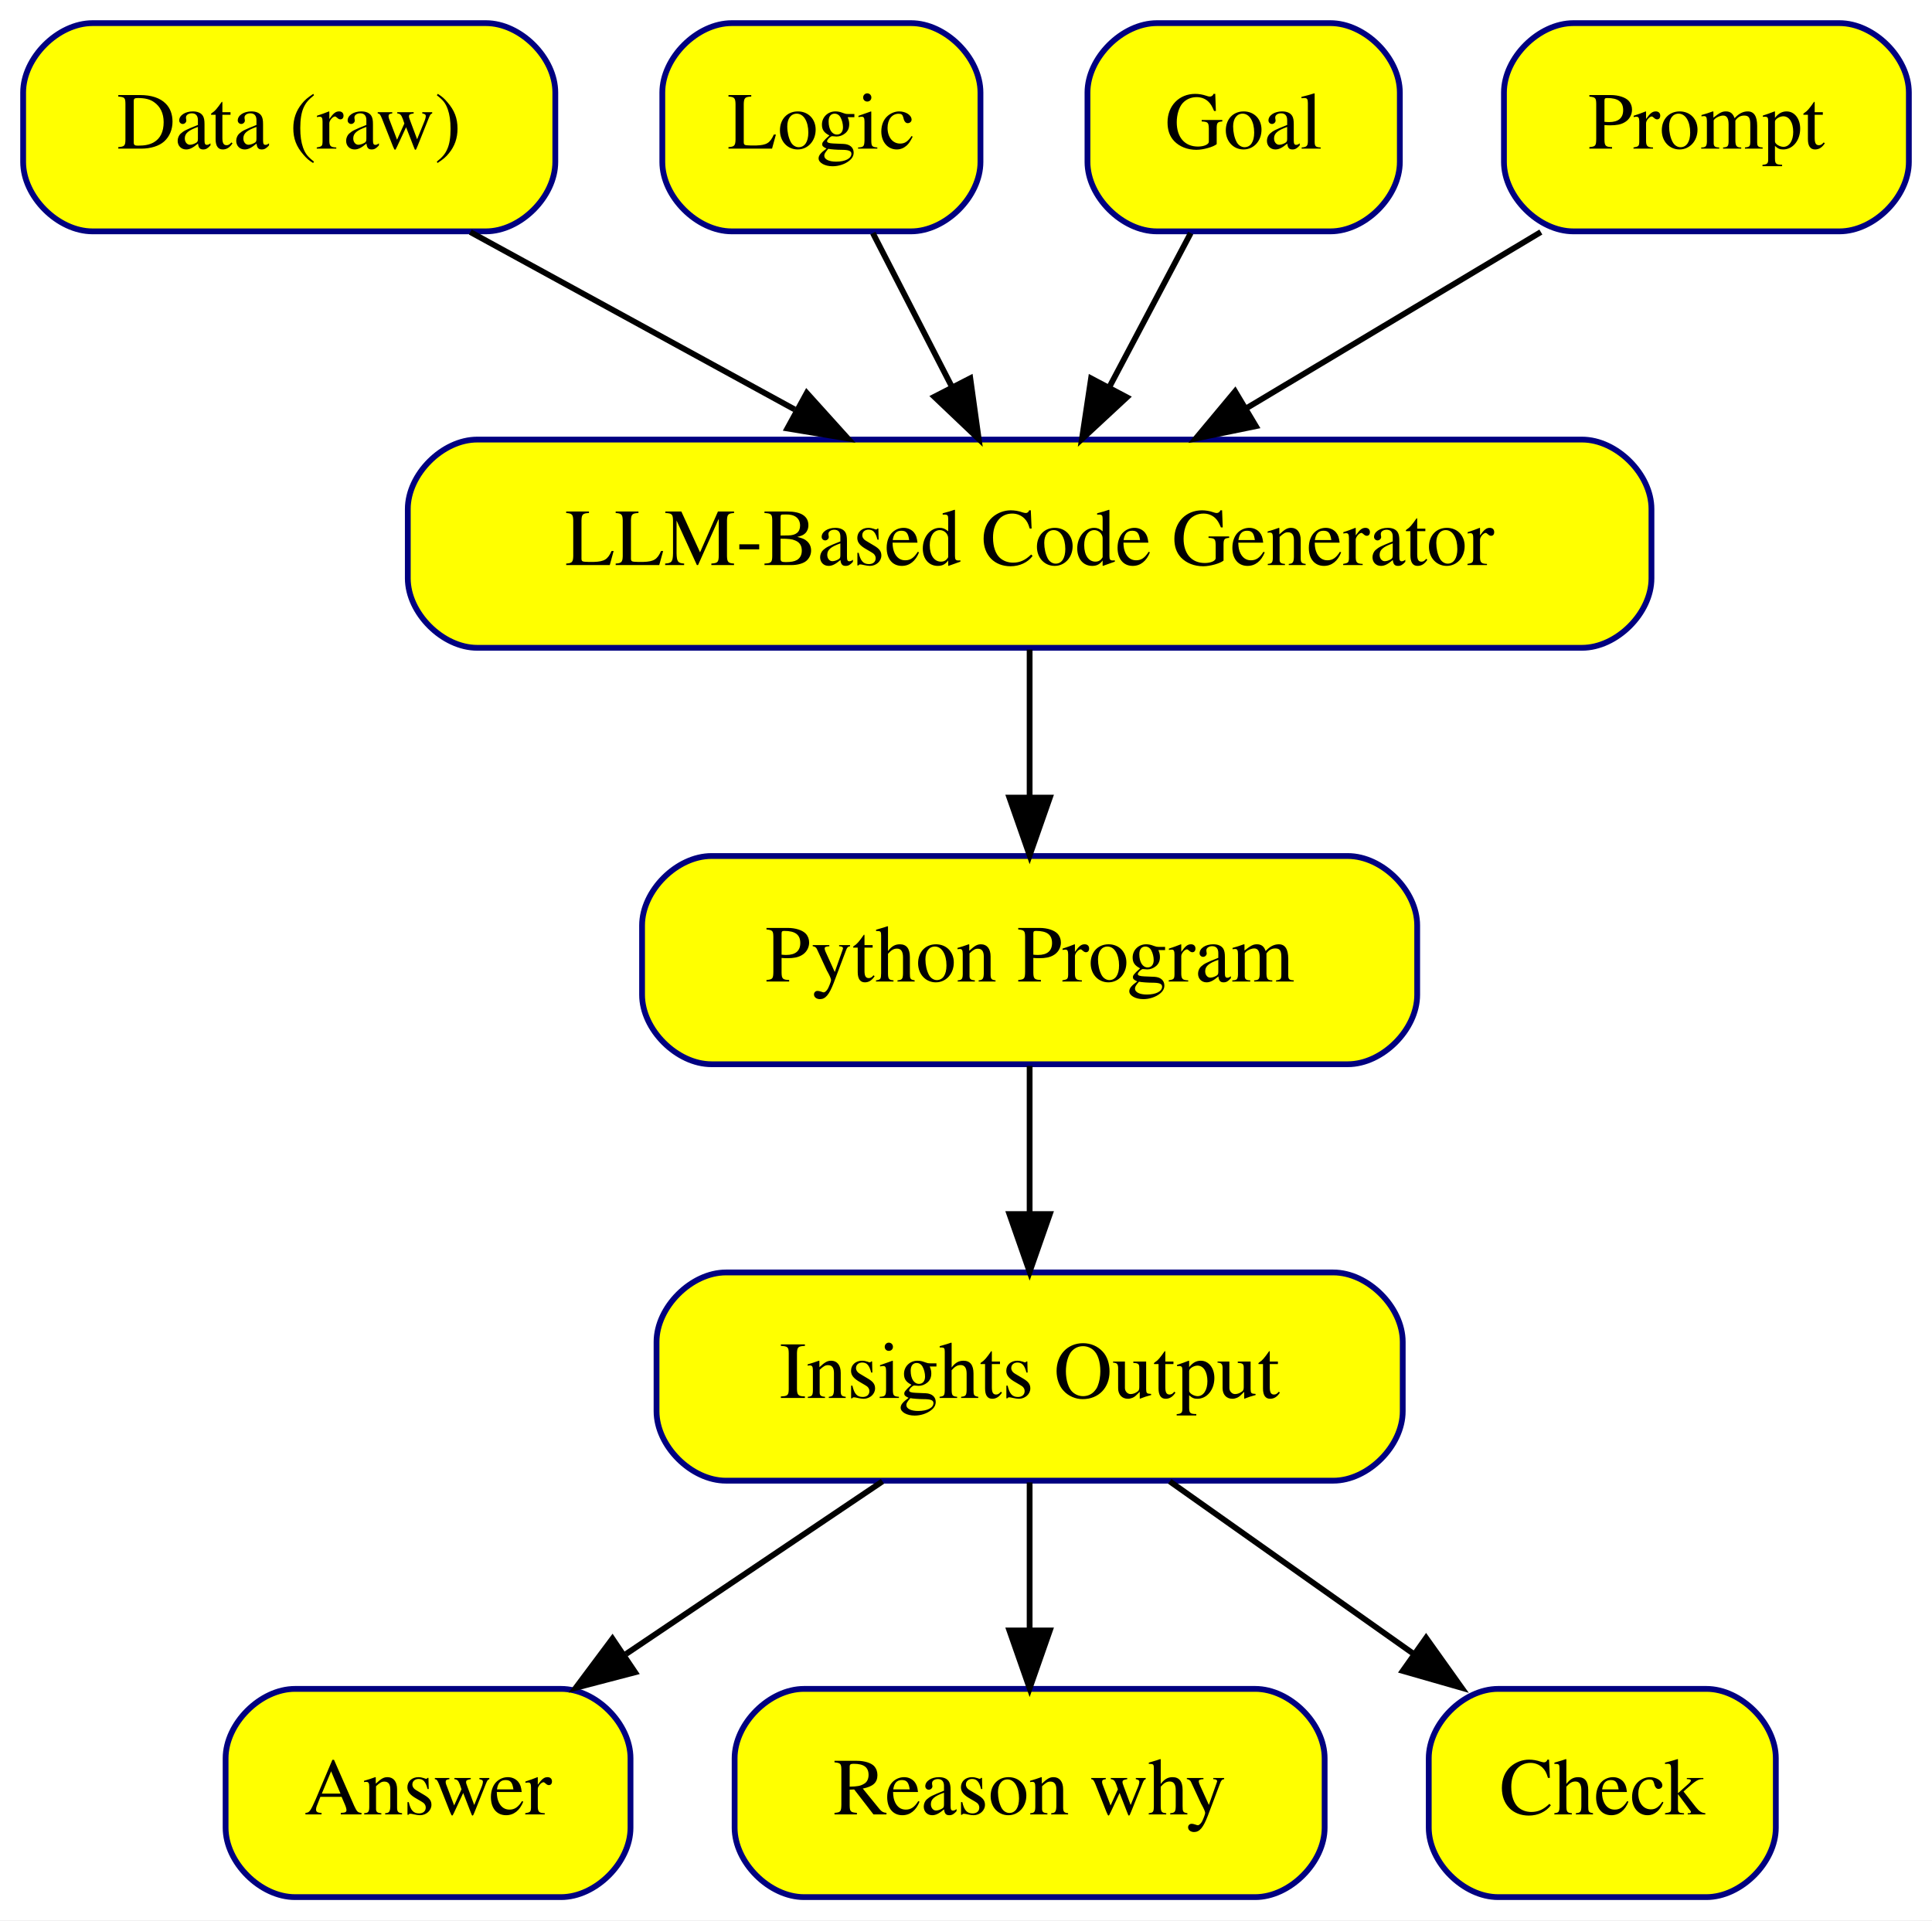
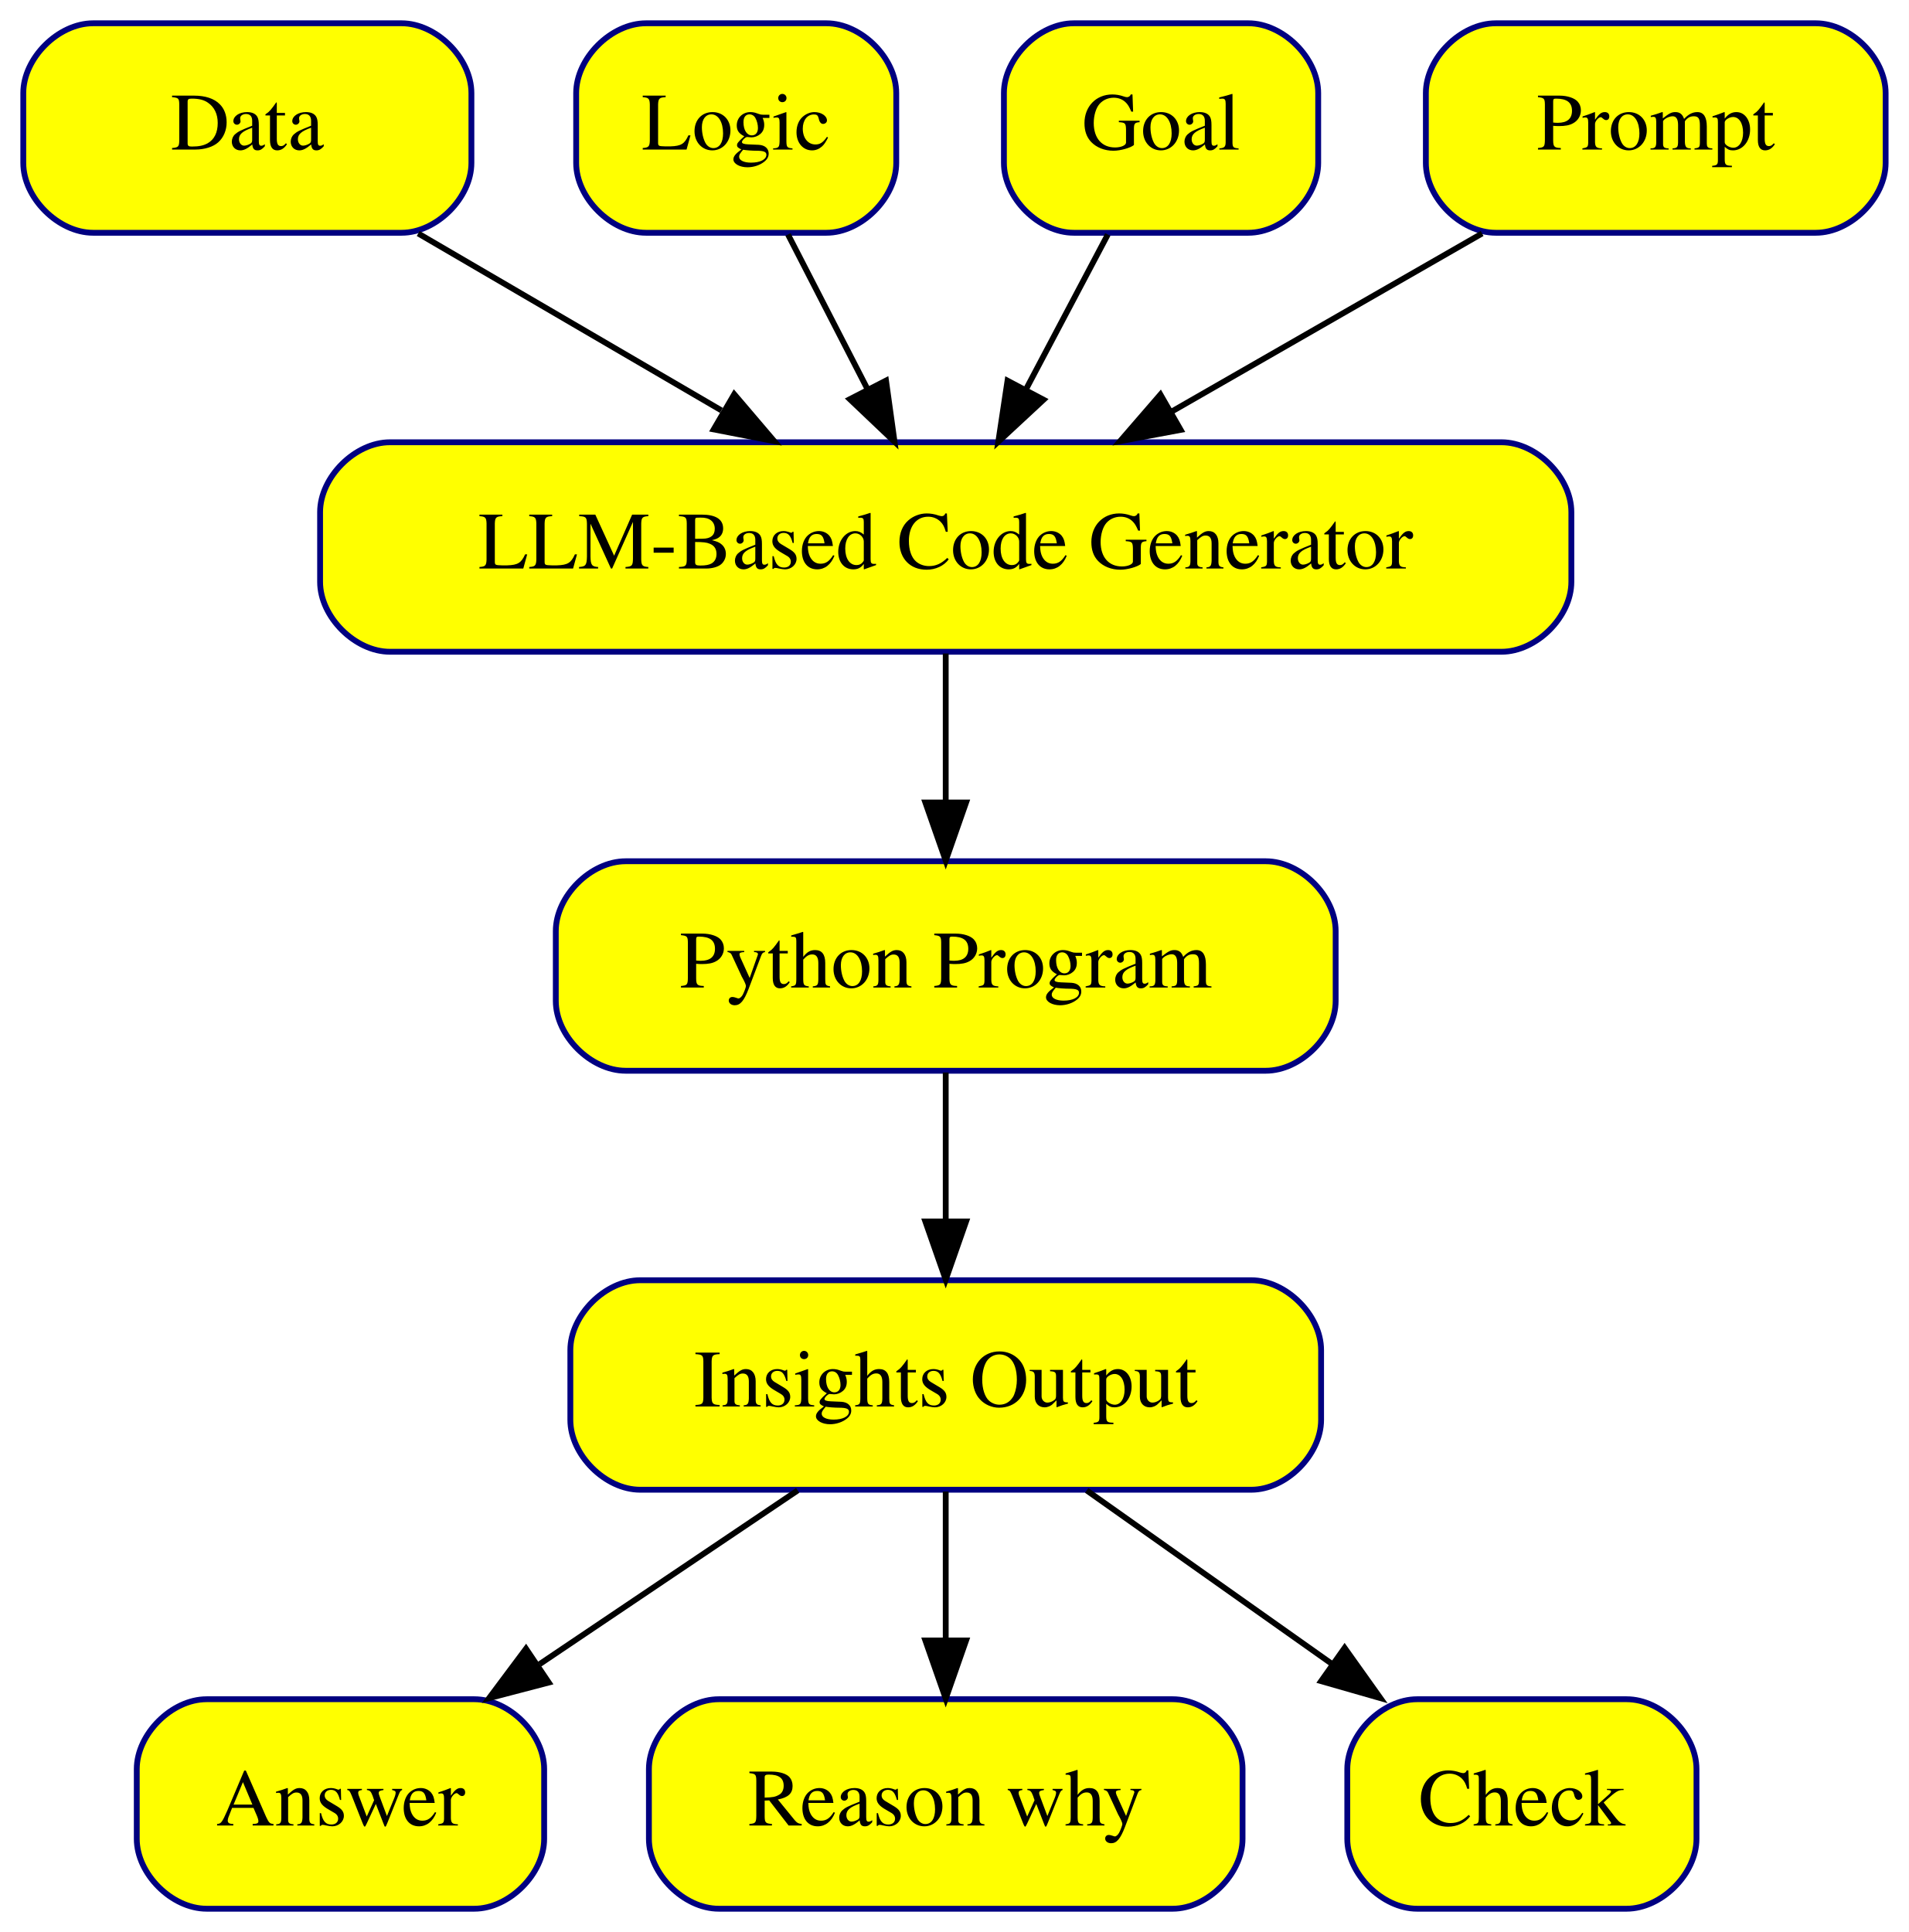
- <svg xmlns="http://www.w3.org/2000/svg" width="334pt" height="332pt" viewBox="0.00 0.00 334.00 332.00">
+ <svg xmlns="http://www.w3.org/2000/svg" width="328pt" height="332pt" viewBox="0.00 0.00 328.00 332.00">
  <g id="graph0" class="graph" transform="scale(1 1) rotate(0) translate(4 328)">
-     <polygon fill="white" stroke="transparent" points="-4,4 -4,-328 330,-328 330,4 -4,4" />
+     <polygon fill="white" stroke="transparent" points="-4,4 -4,-328 324,-328 324,4 -4,4" />
    <g id="node1" class="node">
-       <path fill="#ffff00" stroke="navy" d="M80,-324C80,-324 12,-324 12,-324 6,-324 0,-318 0,-312 0,-312 0,-300 0,-300 0,-294 6,-288 12,-288 12,-288 80,-288 80,-288 86,-288 92,-294 92,-300 92,-300 92,-312 92,-312 92,-318 86,-324 80,-324" />
-       <text text-anchor="middle" x="46" y="-302.3" font-family="Times,serif" font-size="14.00">Data (raw)</text>
+       <path fill="#ffff00" stroke="navy" d="M65,-324C65,-324 12,-324 12,-324 6,-324 0,-318 0,-312 0,-312 0,-300 0,-300 0,-294 6,-288 12,-288 12,-288 65,-288 65,-288 71,-288 77,-294 77,-300 77,-300 77,-312 77,-312 77,-318 71,-324 65,-324" />
+       <text text-anchor="middle" x="38.5" y="-302.3" font-family="Times,serif" font-size="14.00">   Data   </text>
    </g>
    <g id="node5" class="node">
-       <path fill="#ffff00" stroke="navy" d="M269.5,-252C269.5,-252 78.5,-252 78.5,-252 72.5,-252 66.5,-246 66.5,-240 66.5,-240 66.5,-228 66.5,-228 66.5,-222 72.5,-216 78.5,-216 78.5,-216 269.5,-216 269.5,-216 275.5,-216 281.5,-222 281.5,-228 281.5,-228 281.5,-240 281.5,-240 281.5,-246 275.5,-252 269.5,-252" />
-       <text text-anchor="middle" x="174" y="-230.3" font-family="Times,serif" font-size="14.00">LLM-Based Code Generator</text>
+       <path fill="#ffff00" stroke="navy" d="M254,-252C254,-252 63,-252 63,-252 57,-252 51,-246 51,-240 51,-240 51,-228 51,-228 51,-222 57,-216 63,-216 63,-216 254,-216 254,-216 260,-216 266,-222 266,-228 266,-228 266,-240 266,-240 266,-246 260,-252 254,-252" />
+       <text text-anchor="middle" x="158.5" y="-230.3" font-family="Times,serif" font-size="14.00">LLM-Based Code Generator</text>
    </g>
    <g id="edge4" class="edge">
-       <path fill="none" stroke="black" d="M77.31,-287.88C94.2,-278.64 115.25,-267.13 133.38,-257.21" />
-       <polygon fill="black" stroke="black" points="135.47,-260.06 142.57,-252.19 132.11,-253.92 135.47,-260.06" />
+       <path fill="none" stroke="black" d="M67.86,-287.88C83.55,-278.72 103.06,-267.34 119.95,-257.48" />
+       <polygon fill="black" stroke="black" points="122.16,-260.25 129.03,-252.19 118.63,-254.21 122.16,-260.25" />
    </g>
    <g id="node2" class="node">
-       <path fill="#ffff00" stroke="navy" d="M153.5,-324C153.5,-324 122.5,-324 122.5,-324 116.5,-324 110.5,-318 110.5,-312 110.5,-312 110.5,-300 110.5,-300 110.5,-294 116.5,-288 122.5,-288 122.5,-288 153.5,-288 153.5,-288 159.5,-288 165.5,-294 165.5,-300 165.5,-300 165.5,-312 165.5,-312 165.5,-318 159.5,-324 153.5,-324" />
-       <text text-anchor="middle" x="138" y="-302.3" font-family="Times,serif" font-size="14.00">Logic</text>
+       <path fill="#ffff00" stroke="navy" d="M138,-324C138,-324 107,-324 107,-324 101,-324 95,-318 95,-312 95,-312 95,-300 95,-300 95,-294 101,-288 107,-288 107,-288 138,-288 138,-288 144,-288 150,-294 150,-300 150,-300 150,-312 150,-312 150,-318 144,-324 138,-324" />
+       <text text-anchor="middle" x="122.5" y="-302.3" font-family="Times,serif" font-size="14.00">Logic</text>
    </g>
    <g id="edge5" class="edge">
-       <path fill="none" stroke="black" d="M146.9,-287.7C151,-279.73 155.95,-270.1 160.49,-261.26" />
-       <polygon fill="black" stroke="black" points="163.74,-262.6 165.2,-252.1 157.52,-259.4 163.74,-262.6" />
+       <path fill="none" stroke="black" d="M131.4,-287.7C135.5,-279.73 140.45,-270.1 144.99,-261.26" />
+       <polygon fill="black" stroke="black" points="148.24,-262.6 149.7,-252.1 142.02,-259.4 148.24,-262.6" />
    </g>
    <g id="node3" class="node">
-       <path fill="#ffff00" stroke="navy" d="M226,-324C226,-324 196,-324 196,-324 190,-324 184,-318 184,-312 184,-312 184,-300 184,-300 184,-294 190,-288 196,-288 196,-288 226,-288 226,-288 232,-288 238,-294 238,-300 238,-300 238,-312 238,-312 238,-318 232,-324 226,-324" />
-       <text text-anchor="middle" x="211" y="-302.3" font-family="Times,serif" font-size="14.00">Goal</text>
+       <path fill="#ffff00" stroke="navy" d="M210.5,-324C210.5,-324 180.5,-324 180.5,-324 174.5,-324 168.5,-318 168.5,-312 168.5,-312 168.5,-300 168.5,-300 168.5,-294 174.5,-288 180.5,-288 180.5,-288 210.5,-288 210.5,-288 216.5,-288 222.5,-294 222.5,-300 222.5,-300 222.5,-312 222.5,-312 222.5,-318 216.5,-324 210.5,-324" />
+       <text text-anchor="middle" x="195.5" y="-302.3" font-family="Times,serif" font-size="14.00">Goal</text>
    </g>
    <g id="edge6" class="edge">
-       <path fill="none" stroke="black" d="M201.85,-287.7C197.6,-279.64 192.44,-269.89 187.73,-260.98" />
-       <polygon fill="black" stroke="black" points="190.81,-259.31 183.04,-252.1 184.62,-262.58 190.81,-259.31" />
+       <path fill="none" stroke="black" d="M186.35,-287.7C182.1,-279.64 176.94,-269.89 172.23,-260.98" />
+       <polygon fill="black" stroke="black" points="175.31,-259.31 167.54,-252.1 169.12,-262.58 175.31,-259.31" />
    </g>
    <g id="node4" class="node">
-       <path fill="#ffff00" stroke="navy" d="M314,-324C314,-324 268,-324 268,-324 262,-324 256,-318 256,-312 256,-312 256,-300 256,-300 256,-294 262,-288 268,-288 268,-288 314,-288 314,-288 320,-288 326,-294 326,-300 326,-300 326,-312 326,-312 326,-318 320,-324 314,-324" />
-       <text text-anchor="middle" x="291" y="-302.3" font-family="Times,serif" font-size="14.00">Prompt</text>
+       <path fill="#ffff00" stroke="navy" d="M308,-324C308,-324 253,-324 253,-324 247,-324 241,-318 241,-312 241,-312 241,-300 241,-300 241,-294 247,-288 253,-288 253,-288 308,-288 308,-288 314,-288 320,-294 320,-300 320,-300 320,-312 320,-312 320,-318 314,-324 308,-324" />
+       <text text-anchor="middle" x="280.5" y="-302.3" font-family="Times,serif" font-size="14.00"> Prompt </text>
    </g>
    <g id="edge7" class="edge">
-       <path fill="none" stroke="black" d="M262.38,-287.88C247.08,-278.72 228.06,-267.34 211.58,-257.48" />
-       <polygon fill="black" stroke="black" points="213.11,-254.32 202.73,-252.19 209.52,-260.33 213.11,-254.32" />
+       <path fill="none" stroke="black" d="M250.66,-287.88C234.56,-278.64 214.5,-267.13 197.21,-257.21" />
+       <polygon fill="black" stroke="black" points="198.87,-254.13 188.46,-252.19 195.39,-260.2 198.87,-254.13" />
    </g>
    <g id="node6" class="node">
-       <path fill="#ffff00" stroke="navy" d="M229,-180C229,-180 119,-180 119,-180 113,-180 107,-174 107,-168 107,-168 107,-156 107,-156 107,-150 113,-144 119,-144 119,-144 229,-144 229,-144 235,-144 241,-150 241,-156 241,-156 241,-168 241,-168 241,-174 235,-180 229,-180" />
-       <text text-anchor="middle" x="174" y="-158.3" font-family="Times,serif" font-size="14.00">Python Program</text>
+       <path fill="#ffff00" stroke="navy" d="M213.5,-180C213.5,-180 103.5,-180 103.5,-180 97.5,-180 91.5,-174 91.5,-168 91.5,-168 91.5,-156 91.5,-156 91.5,-150 97.5,-144 103.5,-144 103.5,-144 213.5,-144 213.5,-144 219.5,-144 225.5,-150 225.5,-156 225.5,-156 225.5,-168 225.5,-168 225.5,-174 219.5,-180 213.5,-180" />
+       <text text-anchor="middle" x="158.5" y="-158.3" font-family="Times,serif" font-size="14.00">Python Program</text>
    </g>
    <g id="edge8" class="edge">
-       <path fill="none" stroke="black" d="M174,-215.7C174,-207.98 174,-198.71 174,-190.11" />
-       <polygon fill="black" stroke="black" points="177.5,-190.1 174,-180.1 170.5,-190.1 177.5,-190.1" />
+       <path fill="none" stroke="black" d="M158.5,-215.7C158.5,-207.98 158.5,-198.71 158.5,-190.11" />
+       <polygon fill="black" stroke="black" points="162,-190.1 158.5,-180.1 155,-190.1 162,-190.1" />
    </g>
    <g id="node7" class="node">
-       <path fill="#ffff00" stroke="navy" d="M226.5,-108C226.5,-108 121.5,-108 121.5,-108 115.5,-108 109.5,-102 109.5,-96 109.5,-96 109.5,-84 109.5,-84 109.5,-78 115.5,-72 121.5,-72 121.5,-72 226.5,-72 226.5,-72 232.5,-72 238.5,-78 238.5,-84 238.5,-84 238.5,-96 238.5,-96 238.5,-102 232.5,-108 226.5,-108" />
-       <text text-anchor="middle" x="174" y="-86.3" font-family="Times,serif" font-size="14.00">Insights Output</text>
+       <path fill="#ffff00" stroke="navy" d="M211,-108C211,-108 106,-108 106,-108 100,-108 94,-102 94,-96 94,-96 94,-84 94,-84 94,-78 100,-72 106,-72 106,-72 211,-72 211,-72 217,-72 223,-78 223,-84 223,-84 223,-96 223,-96 223,-102 217,-108 211,-108" />
+       <text text-anchor="middle" x="158.5" y="-86.3" font-family="Times,serif" font-size="14.00">Insights Output</text>
    </g>
    <g id="edge9" class="edge">
-       <path fill="none" stroke="black" d="M174,-143.7C174,-135.98 174,-126.71 174,-118.11" />
-       <polygon fill="black" stroke="black" points="177.5,-118.1 174,-108.1 170.5,-118.1 177.5,-118.1" />
+       <path fill="none" stroke="black" d="M158.5,-143.7C158.5,-135.98 158.5,-126.71 158.5,-118.11" />
+       <polygon fill="black" stroke="black" points="162,-118.1 158.5,-108.1 155,-118.1 162,-118.1" />
    </g>
    <g id="node8" class="node">
-       <path fill="#ffff00" stroke="navy" d="M93,-36C93,-36 47,-36 47,-36 41,-36 35,-30 35,-24 35,-24 35,-12 35,-12 35,-6 41,0 47,0 47,0 93,0 93,0 99,0 105,-6 105,-12 105,-12 105,-24 105,-24 105,-30 99,-36 93,-36" />
-       <text text-anchor="middle" x="70" y="-14.3" font-family="Times,serif" font-size="14.00">Answer</text>
+       <path fill="#ffff00" stroke="navy" d="M77.5,-36C77.5,-36 31.5,-36 31.5,-36 25.5,-36 19.5,-30 19.5,-24 19.5,-24 19.5,-12 19.5,-12 19.5,-6 25.5,0 31.5,0 31.5,0 77.5,0 77.5,0 83.5,0 89.5,-6 89.5,-12 89.5,-12 89.5,-24 89.5,-24 89.5,-30 83.5,-36 77.5,-36" />
+       <text text-anchor="middle" x="54.5" y="-14.3" font-family="Times,serif" font-size="14.00">Answer</text>
    </g>
    <g id="edge1" class="edge">
-       <path fill="none" stroke="black" d="M148.56,-71.88C135.21,-62.89 118.68,-51.76 104.22,-42.03" />
-       <polygon fill="black" stroke="black" points="105.79,-38.87 95.54,-36.19 101.88,-44.68 105.79,-38.87" />
+       <path fill="none" stroke="black" d="M133.06,-71.88C119.71,-62.89 103.18,-51.76 88.72,-42.03" />
+       <polygon fill="black" stroke="black" points="90.29,-38.87 80.04,-36.19 86.38,-44.68 90.29,-38.87" />
    </g>
    <g id="node9" class="node">
-       <path fill="#ffff00" stroke="navy" d="M213,-36C213,-36 135,-36 135,-36 129,-36 123,-30 123,-24 123,-24 123,-12 123,-12 123,-6 129,0 135,0 135,0 213,0 213,0 219,0 225,-6 225,-12 225,-12 225,-24 225,-24 225,-30 219,-36 213,-36" />
-       <text text-anchor="middle" x="174" y="-14.3" font-family="Times,serif" font-size="14.00">Reason why</text>
+       <path fill="#ffff00" stroke="navy" d="M197.5,-36C197.5,-36 119.5,-36 119.5,-36 113.5,-36 107.5,-30 107.5,-24 107.5,-24 107.5,-12 107.5,-12 107.5,-6 113.5,0 119.5,0 119.5,0 197.5,0 197.5,0 203.5,0 209.5,-6 209.5,-12 209.5,-12 209.5,-24 209.5,-24 209.5,-30 203.5,-36 197.5,-36" />
+       <text text-anchor="middle" x="158.5" y="-14.3" font-family="Times,serif" font-size="14.00">Reason why</text>
    </g>
    <g id="edge2" class="edge">
-       <path fill="none" stroke="black" d="M174,-71.7C174,-63.98 174,-54.71 174,-46.11" />
-       <polygon fill="black" stroke="black" points="177.5,-46.1 174,-36.1 170.5,-46.1 177.5,-46.1" />
+       <path fill="none" stroke="black" d="M158.5,-71.7C158.5,-63.98 158.5,-54.71 158.5,-46.11" />
+       <polygon fill="black" stroke="black" points="162,-46.1 158.5,-36.1 155,-46.1 162,-46.1" />
    </g>
    <g id="node10" class="node">
-       <path fill="#ffff00" stroke="navy" d="M291,-36C291,-36 255,-36 255,-36 249,-36 243,-30 243,-24 243,-24 243,-12 243,-12 243,-6 249,0 255,0 255,0 291,0 291,0 297,0 303,-6 303,-12 303,-12 303,-24 303,-24 303,-30 297,-36 291,-36" />
-       <text text-anchor="middle" x="273" y="-14.3" font-family="Times,serif" font-size="14.00">Check</text>
+       <path fill="#ffff00" stroke="navy" d="M275.5,-36C275.5,-36 239.5,-36 239.5,-36 233.5,-36 227.5,-30 227.5,-24 227.5,-24 227.5,-12 227.5,-12 227.5,-6 233.5,0 239.5,0 239.5,0 275.5,0 275.5,0 281.5,0 287.5,-6 287.5,-12 287.5,-12 287.5,-24 287.5,-24 287.5,-30 281.5,-36 275.5,-36" />
+       <text text-anchor="middle" x="257.5" y="-14.3" font-family="Times,serif" font-size="14.00">Check</text>
    </g>
    <g id="edge3" class="edge">
-       <path fill="none" stroke="black" d="M198.22,-71.88C210.92,-62.89 226.66,-51.76 240.42,-42.03" />
-       <polygon fill="black" stroke="black" points="242.54,-44.82 248.69,-36.19 238.5,-39.11 242.54,-44.82" />
+       <path fill="none" stroke="black" d="M182.72,-71.88C195.42,-62.89 211.16,-51.76 224.92,-42.03" />
+       <polygon fill="black" stroke="black" points="227.04,-44.82 233.19,-36.19 223,-39.11 227.04,-44.82" />
    </g>
  </g>
</svg>
